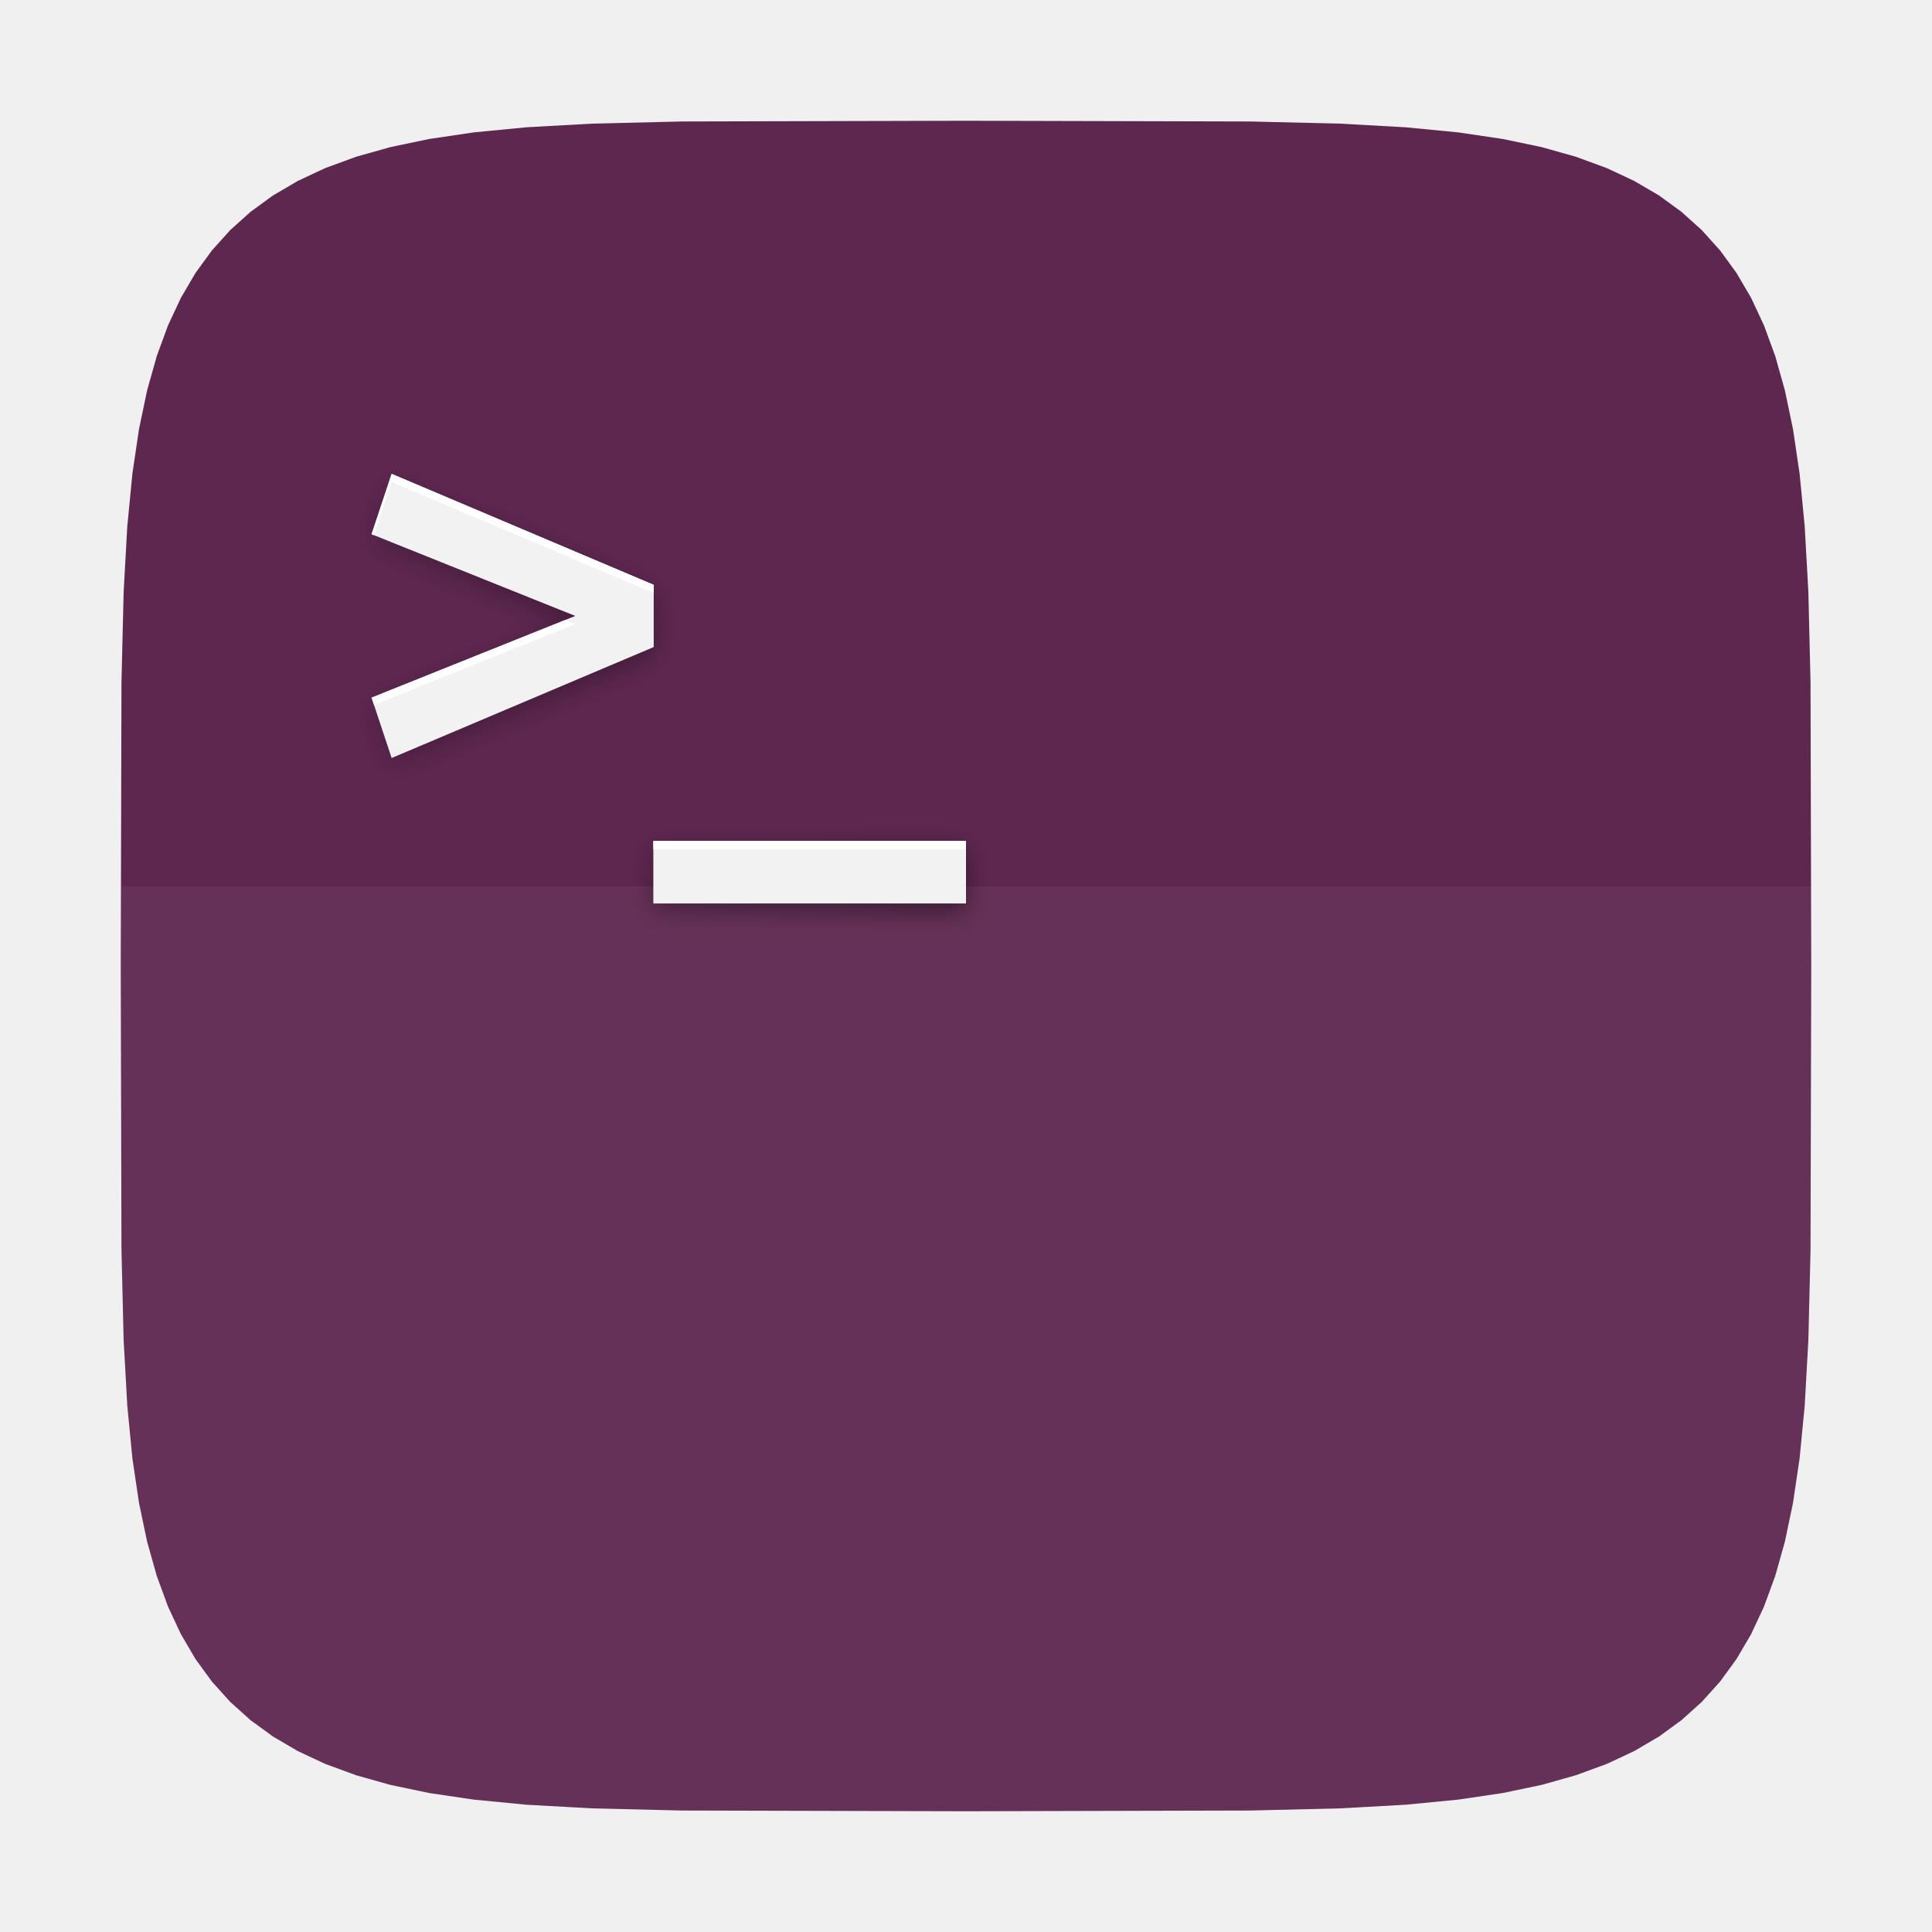
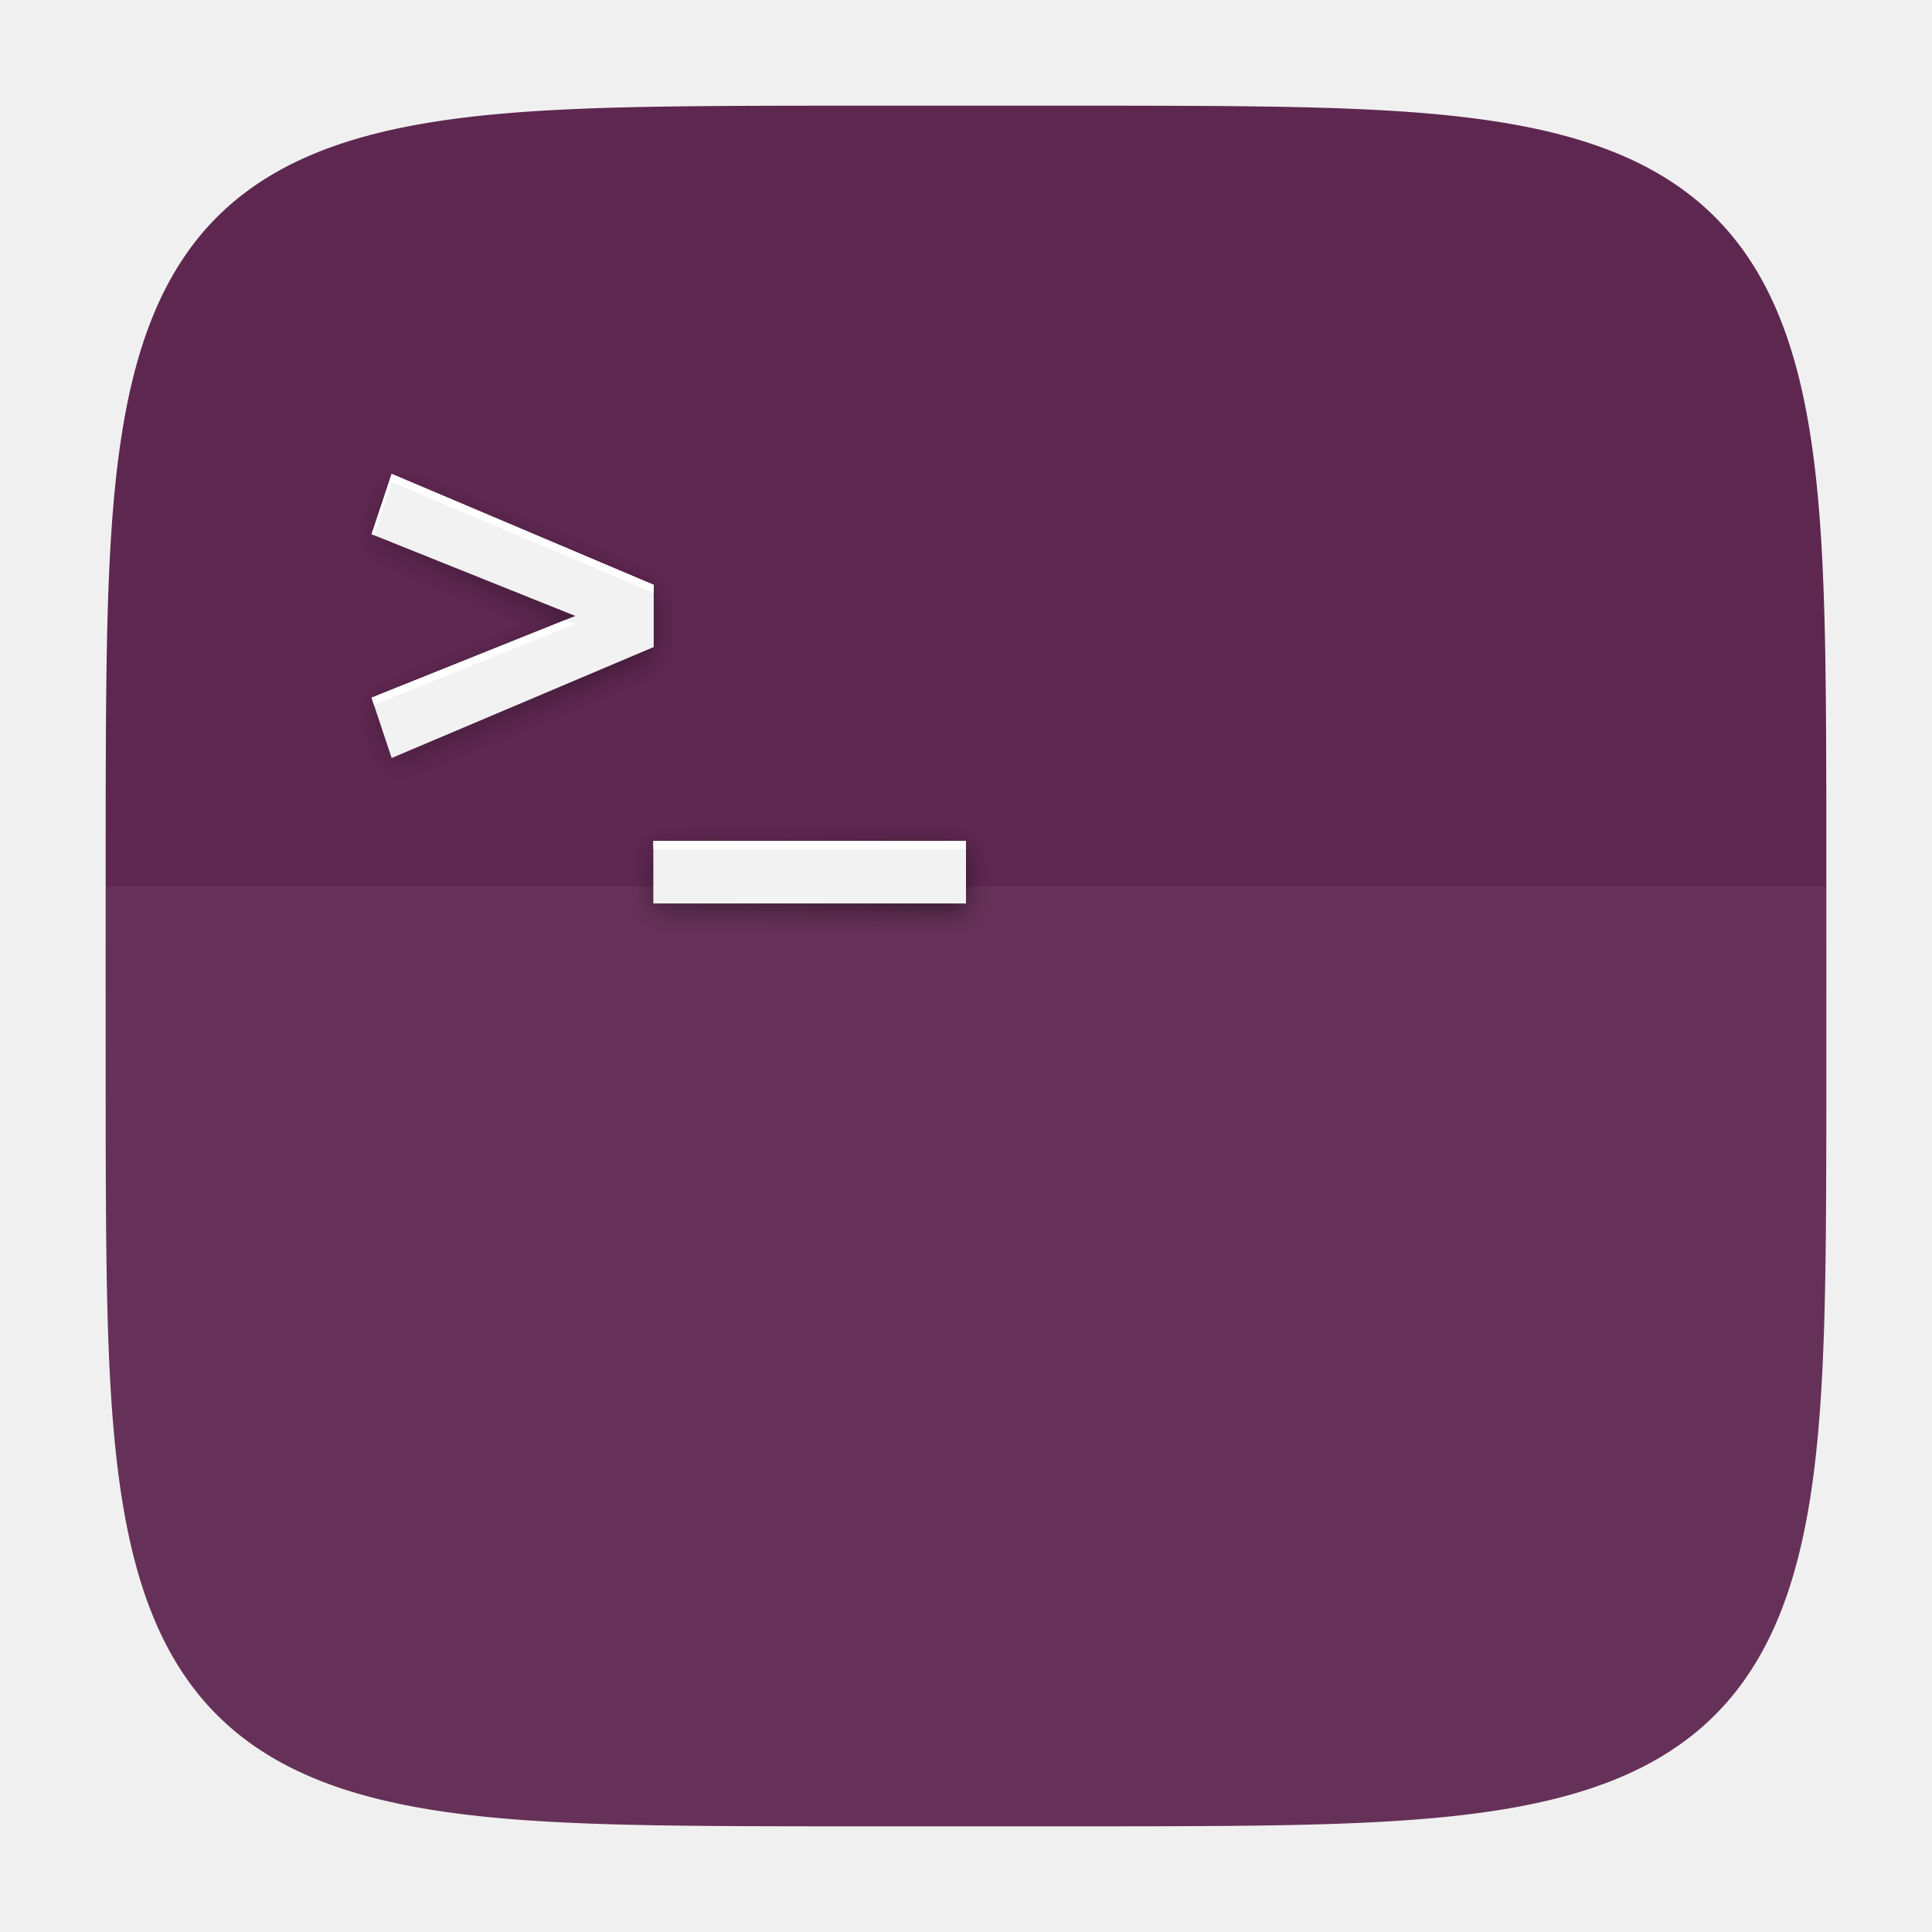
<svg xmlns="http://www.w3.org/2000/svg" xmlns:xlink="http://www.w3.org/1999/xlink" viewBox="0 0 128 128" width="128" height="128">
  <defs id="defs3">
    <filter style="color-interpolation-filters:sRGB" id="filter4346" x="-0.014" width="1.029" y="-0.011" height="1.023">
      <feGaussianBlur stdDeviation="2.12" id="feGaussianBlur4348" />
    </filter>
    <filter style="color-interpolation-filters:sRGB" id="filter4380" x="-0.058" width="1.116" y="-0.045" height="1.091">
      <feGaussianBlur stdDeviation="8.48" id="feGaussianBlur4382" />
    </filter>
    <linearGradient id="linearGradient927">
      <stop style="stop-color:#ffffff;stop-opacity:1;" offset="0" id="stop923" />
      <stop id="stop933" offset="0.125" style="stop-color:#ffffff;stop-opacity:0.098" />
      <stop id="stop931" offset="0.925" style="stop-color:#ffffff;stop-opacity:0.098" />
      <stop style="stop-color:#ffffff;stop-opacity:0.498" offset="1" id="stop925" />
    </linearGradient>
    <clipPath clipPathUnits="userSpaceOnUse" id="clipPath994">
      <path style="color:#000000;display:inline;overflow:visible;visibility:visible;fill:#cdcdcd;fill-opacity:1;fill-rule:nonzero;stroke:none;stroke-width:2;stroke-miterlimit:4;stroke-dasharray:none;stroke-opacity:1;marker:none;enable-background:accumulate" d="m 335.731,62 c -8.824,0 -9.774,0.906 -9.73,9.748 V 84 96.252 c -0.043,8.842 0.906,9.748 9.73,9.748 h 16.539 c 8.824,0 9.73,-0.906 9.73,-9.748 V 84 71.748 C 362.001,62.906 361.094,62 352.27,62 Z" id="path996" />
    </clipPath>
    <linearGradient xlink:href="#linearGradient927" id="linearGradient1004" x1="344" y1="66.001" x2="344" y2="102.001" gradientUnits="userSpaceOnUse" gradientTransform="rotate(-90,344,84)" />
    <clipPath clipPathUnits="userSpaceOnUse" id="clipPath971">
      <path style="color:#000000;display:inline;overflow:visible;visibility:visible;opacity:1;fill:#46a926;fill-opacity:1;fill-rule:nonzero;stroke:none;stroke-width:2;stroke-miterlimit:4;stroke-dasharray:none;stroke-opacity:1;marker:none;enable-background:accumulate" d="m 327.865,189 c -4.412,0 -4.887,0.453 -4.865,4.874 V 200 206.126 C 322.978,210.547 323.453,211 327.865,211 h 8.27 C 340.547,211 341,210.547 341,206.126 V 200 193.874 C 341,189.453 340.547,189 336.135,189 Z" id="path973" />
    </clipPath>
    <linearGradient xlink:href="#linearGradient927" id="linearGradient981" x1="332" y1="191" x2="332" y2="209" gradientUnits="userSpaceOnUse" gradientTransform="rotate(-90,331.9997,200)" />
    <clipPath clipPathUnits="userSpaceOnUse" id="clipPath983">
      <path id="path985" d="m 325.096,237 c -2.808,0 -3.11,0.288 -3.096,3.102 V 244 v 3.898 c -0.014,2.813 0.288,3.102 3.096,3.102 h 5.808 C 333.712,251 334,250.712 334,247.898 V 244 240.102 C 334,237.288 333.712,237 330.904,237 Z" style="color:#000000;display:inline;overflow:visible;visibility:visible;opacity:1;fill:#46a926;fill-opacity:1;fill-rule:nonzero;stroke:none;stroke-width:2;stroke-miterlimit:4;stroke-dasharray:none;stroke-opacity:1;marker:none;enable-background:accumulate" />
    </clipPath>
    <linearGradient xlink:href="#linearGradient927" id="linearGradient993" x1="328" y1="238" x2="328" y2="250" gradientUnits="userSpaceOnUse" gradientTransform="rotate(-90,328,244)" />
    <linearGradient xlink:href="#linearGradient927" id="linearGradient1004-8" x1="344" y1="65.144" x2="344" y2="102.857" gradientUnits="userSpaceOnUse" gradientTransform="matrix(0,-1.04758,0.954581,0,263.8152,444.3675)" />
    <clipPath clipPathUnits="userSpaceOnUse" id="clipPath994-1">
      <path style="color:#000000;display:inline;overflow:visible;visibility:visible;fill:#cdcdcd;fill-opacity:1;fill-rule:nonzero;stroke:none;stroke-width:2;stroke-miterlimit:4;stroke-dasharray:none;stroke-opacity:1;marker:none;enable-background:accumulate" d="m 335.731,62 c -8.824,0 -9.774,0.906 -9.73,9.748 V 84 96.252 c -0.043,8.842 0.906,9.748 9.73,9.748 h 16.539 c 8.824,0 9.73,-0.906 9.73,-9.748 V 84 71.748 C 362.001,62.906 361.094,62 352.27,62 Z" id="path996-8" />
    </clipPath>
    <linearGradient xlink:href="#linearGradient916" id="linearGradient918" x1="252.122" y1="210.694" x2="21.425" y2="210.694" gradientUnits="userSpaceOnUse" />
    <linearGradient id="linearGradient916">
      <stop style="stop-color:#000000;stop-opacity:1;" offset="0" id="stop912" />
      <stop style="stop-color:#000000;stop-opacity:0;" offset="1" id="stop914" />
    </linearGradient>
    <filter style="color-interpolation-filters:sRGB" id="filter920" x="-0.052" width="1.103" y="-0.072" height="1.143">
      <feGaussianBlur stdDeviation="3.138" id="feGaussianBlur922" />
    </filter>
-     <path id="tq" d="M120 64 L119.952 82.812 L119.808 88.801 L119.567 93.126 L119.229 96.613 L118.792 99.565 L118.254 102.135 L117.614 104.408 L116.869 106.44 L116.015 108.267 L115.048 109.916 L113.962 111.406 L112.751 112.751 L111.406 113.962 L109.916 115.048 L108.267 116.015 L106.44 116.869 L104.408 117.614 L102.135 118.254 L99.565 118.792 L96.613 119.229 L93.126 119.567 L88.801 119.808 L82.812 119.952 L64 120 L45.188 119.952 L39.199 119.808 L34.874 119.567 L31.387 119.229 L28.435 118.792 L25.865 118.254 L23.592 117.614 L21.56 116.869 L19.733 116.015 L18.084 115.048 L16.594 113.962 L15.249 112.751 L14.038 111.406 L12.952 109.916 L11.985 108.267 L11.131 106.44 L10.386 104.408 L9.746 102.135 L9.208 99.565 L8.771 96.613 L8.433 93.126 L8.192 88.801 L8.048 82.812 L8 64 L8.048 45.188 L8.192 39.199 L8.433 34.874 L8.771 31.387 L9.208 28.435 L9.746 25.865 L10.386 23.592 L11.131 21.56 L11.985 19.733 L12.952 18.084 L14.038 16.594 L15.249 15.249 L16.594 14.038 L18.084 12.952 L19.733 11.985 L21.56 11.131 L23.592 10.386 L25.865 9.746 L28.435 9.208 L31.387 8.771 L34.874 8.433 L39.199 8.192 L45.188 8.048 L64 8 L82.812 8.048 L88.801 8.192 L93.126 8.433 L96.613 8.771 L99.565 9.208 L102.135 9.746 L104.408 10.386 L106.44 11.131 L108.267 11.985 L109.916 12.952 L111.406 14.038 L112.751 15.249 L113.962 16.594 L115.048 18.084 L116.015 19.733 L116.869 21.56 L117.614 23.592 L118.254 25.865 L118.792 28.435 L119.229 31.387 L119.567 34.874 L119.808 39.199 L119.952 45.188Z" />
+     <path id="tq" d="M121 64 L120.999 72.555 L120.997 75.288 L120.992 77.275 L120.986 78.894 L120.978 80.283 L120.969 81.514 L120.957 82.627 L120.944 83.648 L120.93 84.594 L120.913 85.478 L120.895 86.31 L120.875 87.098 L120.853 87.846 L120.83 88.56 L120.804 89.244 L120.777 89.9 L120.749 90.531 L120.718 91.14 L120.686 91.728 L120.652 92.297 L120.616 92.849 L120.579 93.384 L120.54 93.905 L120.498 94.411 L120.456 94.904 L120.411 95.384 L120.365 95.853 L120.317 96.311 L120.267 96.758 L120.215 97.195 L120.162 97.623 L120.106 98.042 L120.049 98.452 L119.99 98.854 L119.93 99.248 L119.867 99.634 L119.803 100.014 L119.737 100.386 L119.669 100.751 L119.599 101.11 L119.528 101.463 L119.454 101.81 L119.379 102.151 L119.302 102.486 L119.223 102.816 L119.142 103.14 L119.06 103.46 L118.975 103.774 L118.889 104.084 L118.801 104.388 L118.71 104.688 L118.618 104.984 L118.524 105.275 L118.429 105.562 L118.331 105.844 L118.231 106.123 L118.13 106.397 L118.026 106.668 L117.92 106.935 L117.813 107.198 L117.704 107.457 L117.592 107.713 L117.479 107.965 L117.363 108.214 L117.246 108.459 L117.127 108.701 L117.005 108.94 L116.882 109.175 L116.756 109.407 L116.628 109.636 L116.499 109.862 L116.367 110.085 L116.233 110.305 L116.097 110.522 L115.959 110.736 L115.819 110.947 L115.676 111.156 L115.532 111.361 L115.385 111.564 L115.236 111.764 L115.085 111.961 L114.932 112.156 L114.776 112.348 L114.618 112.538 L114.458 112.725 L114.295 112.909 L114.13 113.091 L113.963 113.27 L113.793 113.447 L113.621 113.621 L113.447 113.793 L113.27 113.963 L113.091 114.13 L112.909 114.295 L112.725 114.458 L112.538 114.618 L112.348 114.776 L112.156 114.932 L111.961 115.085 L111.764 115.236 L111.564 115.385 L111.361 115.532 L111.156 115.676 L110.947 115.819 L110.736 115.959 L110.522 116.097 L110.305 116.233 L110.085 116.367 L109.862 116.499 L109.636 116.628 L109.407 116.756 L109.175 116.882 L108.94 117.005 L108.701 117.127 L108.459 117.246 L108.214 117.363 L107.965 117.479 L107.713 117.592 L107.457 117.704 L107.198 117.813 L106.935 117.92 L106.668 118.026 L106.397 118.13 L106.123 118.231 L105.844 118.331 L105.562 118.429 L105.275 118.524 L104.984 118.618 L104.688 118.71 L104.388 118.801 L104.084 118.889 L103.774 118.975 L103.46 119.06 L103.14 119.142 L102.816 119.223 L102.486 119.302 L102.151 119.379 L101.81 119.454 L101.463 119.528 L101.11 119.599 L100.751 119.669 L100.386 119.737 L100.014 119.803 L99.634 119.867 L99.248 119.93 L98.854 119.99 L98.452 120.049 L98.042 120.106 L97.623 120.162 L97.195 120.215 L96.758 120.267 L96.311 120.317 L95.853 120.365 L95.384 120.411 L94.904 120.456 L94.411 120.498 L93.905 120.54 L93.384 120.579 L92.849 120.616 L92.297 120.652 L91.728 120.686 L91.14 120.718 L90.531 120.749 L89.9 120.777 L89.244 120.804 L88.56 120.83 L87.846 120.853 L87.098 120.875 L86.31 120.895 L85.478 120.913 L84.594 120.93 L83.648 120.944 L82.627 120.957 L81.514 120.969 L80.283 120.978 L78.894 120.986 L77.275 120.992 L75.288 120.997 L72.555 120.999 L64 121 L55.445 120.999 L52.712 120.997 L50.725 120.992 L49.106 120.986 L47.717 120.978 L46.486 120.969 L45.373 120.957 L44.352 120.944 L43.406 120.93 L42.522 120.913 L41.69 120.895 L40.902 120.875 L40.154 120.853 L39.44 120.83 L38.756 120.804 L38.1 120.777 L37.469 120.749 L36.86 120.718 L36.272 120.686 L35.703 120.652 L35.151 120.616 L34.616 120.579 L34.095 120.54 L33.589 120.498 L33.096 120.456 L32.616 120.411 L32.147 120.365 L31.689 120.317 L31.242 120.267 L30.805 120.215 L30.377 120.162 L29.958 120.106 L29.548 120.049 L29.146 119.99 L28.752 119.93 L28.366 119.867 L27.986 119.803 L27.614 119.737 L27.249 119.669 L26.89 119.599 L26.537 119.528 L26.19 119.454 L25.849 119.379 L25.514 119.302 L25.184 119.223 L24.86 119.142 L24.54 119.06 L24.226 118.975 L23.916 118.889 L23.612 118.801 L23.312 118.71 L23.016 118.618 L22.725 118.524 L22.438 118.429 L22.156 118.331 L21.877 118.231 L21.603 118.13 L21.332 118.026 L21.065 117.92 L20.802 117.813 L20.543 117.704 L20.287 117.592 L20.035 117.479 L19.786 117.363 L19.541 117.246 L19.299 117.127 L19.06 117.005 L18.825 116.882 L18.593 116.756 L18.364 116.628 L18.138 116.499 L17.915 116.367 L17.695 116.233 L17.478 116.097 L17.264 115.959 L17.053 115.819 L16.844 115.676 L16.639 115.532 L16.436 115.385 L16.236 115.236 L16.039 115.085 L15.844 114.932 L15.652 114.776 L15.462 114.618 L15.275 114.458 L15.091 114.295 L14.909 114.13 L14.73 113.963 L14.553 113.793 L14.379 113.621 L14.207 113.447 L14.037 113.27 L13.87 113.091 L13.705 112.909 L13.542 112.725 L13.382 112.538 L13.224 112.348 L13.068 112.156 L12.915 111.961 L12.764 111.764 L12.615 111.564 L12.468 111.361 L12.324 111.156 L12.181 110.947 L12.041 110.736 L11.903 110.522 L11.767 110.305 L11.633 110.085 L11.501 109.862 L11.372 109.636 L11.244 109.407 L11.118 109.175 L10.995 108.94 L10.873 108.701 L10.754 108.459 L10.637 108.214 L10.521 107.965 L10.408 107.713 L10.296 107.457 L10.187 107.198 L10.08 106.935 L9.974 106.668 L9.87 106.397 L9.769 106.123 L9.669 105.844 L9.571 105.562 L9.476 105.275 L9.382 104.984 L9.29 104.688 L9.199 104.388 L9.111 104.084 L9.025 103.774 L8.94 103.46 L8.858 103.14 L8.777 102.816 L8.698 102.486 L8.621 102.151 L8.546 101.81 L8.472 101.463 L8.401 101.11 L8.331 100.751 L8.263 100.386 L8.197 100.014 L8.133 99.634 L8.07 99.248 L8.01 98.854 L7.951 98.452 L7.894 98.042 L7.838 97.623 L7.785 97.195 L7.733 96.758 L7.683 96.311 L7.635 95.853 L7.589 95.384 L7.544 94.904 L7.502 94.411 L7.46 93.905 L7.421 93.384 L7.384 92.849 L7.348 92.297 L7.314 91.728 L7.282 91.14 L7.251 90.531 L7.223 89.9 L7.196 89.244 L7.17 88.56 L7.147 87.846 L7.125 87.098 L7.105 86.31 L7.087 85.478 L7.07 84.594 L7.056 83.648 L7.043 82.627 L7.031 81.514 L7.022 80.283 L7.014 78.894 L7.008 77.275 L7.003 75.288 L7.001 72.555 L7 64 L7.001 55.445 L7.003 52.712 L7.008 50.725 L7.014 49.106 L7.022 47.717 L7.031 46.486 L7.043 45.373 L7.056 44.352 L7.07 43.406 L7.087 42.522 L7.105 41.69 L7.125 40.902 L7.147 40.154 L7.17 39.44 L7.196 38.756 L7.223 38.1 L7.251 37.469 L7.282 36.86 L7.314 36.272 L7.348 35.703 L7.384 35.151 L7.421 34.616 L7.46 34.095 L7.502 33.589 L7.544 33.096 L7.589 32.616 L7.635 32.147 L7.683 31.689 L7.733 31.242 L7.785 30.805 L7.838 30.377 L7.894 29.958 L7.951 29.548 L8.01 29.146 L8.07 28.752 L8.133 28.366 L8.197 27.986 L8.263 27.614 L8.331 27.249 L8.401 26.89 L8.472 26.537 L8.546 26.19 L8.621 25.849 L8.698 25.514 L8.777 25.184 L8.858 24.86 L8.94 24.54 L9.025 24.226 L9.111 23.916 L9.199 23.612 L9.29 23.312 L9.382 23.016 L9.476 22.725 L9.571 22.438 L9.669 22.156 L9.769 21.877 L9.87 21.603 L9.974 21.332 L10.08 21.065 L10.187 20.802 L10.296 20.543 L10.408 20.287 L10.521 20.035 L10.637 19.786 L10.754 19.541 L10.873 19.299 L10.995 19.06 L11.118 18.825 L11.244 18.593 L11.372 18.364 L11.501 18.138 L11.633 17.915 L11.767 17.695 L11.903 17.478 L12.041 17.264 L12.181 17.053 L12.324 16.844 L12.468 16.639 L12.615 16.436 L12.764 16.236 L12.915 16.039 L13.068 15.844 L13.224 15.652 L13.382 15.462 L13.542 15.275 L13.705 15.091 L13.87 14.909 L14.037 14.73 L14.207 14.553 L14.379 14.379 L14.553 14.207 L14.73 14.037 L14.909 13.87 L15.091 13.705 L15.275 13.542 L15.462 13.382 L15.652 13.224 L15.844 13.068 L16.039 12.915 L16.236 12.764 L16.436 12.615 L16.639 12.468 L16.844 12.324 L17.053 12.181 L17.264 12.041 L17.478 11.903 L17.695 11.767 L17.915 11.633 L18.138 11.501 L18.364 11.372 L18.593 11.244 L18.825 11.118 L19.06 10.995 L19.299 10.873 L19.541 10.754 L19.786 10.637 L20.035 10.521 L20.287 10.408 L20.543 10.296 L20.802 10.187 L21.065 10.08 L21.332 9.974 L21.603 9.87 L21.877 9.769 L22.156 9.669 L22.438 9.571 L22.725 9.476 L23.016 9.382 L23.312 9.29 L23.612 9.199 L23.916 9.111 L24.226 9.025 L24.54 8.94 L24.86 8.858 L25.184 8.777 L25.514 8.698 L25.849 8.621 L26.19 8.546 L26.537 8.472 L26.89 8.401 L27.249 8.331 L27.614 8.263 L27.986 8.197 L28.366 8.133 L28.752 8.07 L29.146 8.01 L29.548 7.951 L29.958 7.894 L30.377 7.838 L30.805 7.785 L31.242 7.733 L31.689 7.683 L32.147 7.635 L32.616 7.589 L33.096 7.544 L33.589 7.502 L34.095 7.46 L34.616 7.421 L35.151 7.384 L35.703 7.348 L36.272 7.314 L36.86 7.282 L37.469 7.251 L38.1 7.223 L38.756 7.196 L39.44 7.17 L40.154 7.147 L40.902 7.125 L41.69 7.105 L42.522 7.087 L43.406 7.07 L44.352 7.056 L45.373 7.043 L46.486 7.031 L47.717 7.022 L49.106 7.014 L50.725 7.008 L52.712 7.003 L55.445 7.001 L64 7 L72.555 7.001 L75.288 7.003 L77.275 7.008 L78.894 7.014 L80.283 7.022 L81.514 7.031 L82.627 7.043 L83.648 7.056 L84.594 7.07 L85.478 7.087 L86.31 7.105 L87.098 7.125 L87.846 7.147 L88.56 7.17 L89.244 7.196 L89.9 7.223 L90.531 7.251 L91.14 7.282 L91.728 7.314 L92.297 7.348 L92.849 7.384 L93.384 7.421 L93.905 7.46 L94.411 7.502 L94.904 7.544 L95.384 7.589 L95.853 7.635 L96.311 7.683 L96.758 7.733 L97.195 7.785 L97.623 7.838 L98.042 7.894 L98.452 7.951 L98.854 8.01 L99.248 8.07 L99.634 8.133 L100.014 8.197 L100.386 8.263 L100.751 8.331 L101.11 8.401 L101.463 8.472 L101.81 8.546 L102.151 8.621 L102.486 8.698 L102.816 8.777 L103.14 8.858 L103.46 8.94 L103.774 9.025 L104.084 9.111 L104.388 9.199 L104.688 9.29 L104.984 9.382 L105.275 9.476 L105.562 9.571 L105.844 9.669 L106.123 9.769 L106.397 9.87 L106.668 9.974 L106.935 10.08 L107.198 10.187 L107.457 10.296 L107.713 10.408 L107.965 10.521 L108.214 10.637 L108.459 10.754 L108.701 10.873 L108.94 10.995 L109.175 11.118 L109.407 11.244 L109.636 11.372 L109.862 11.501 L110.085 11.633 L110.305 11.767 L110.522 11.903 L110.736 12.041 L110.947 12.181 L111.156 12.324 L111.361 12.468 L111.564 12.615 L111.764 12.764 L111.961 12.915 L112.156 13.068 L112.348 13.224 L112.538 13.382 L112.725 13.542 L112.909 13.705 L113.091 13.87 L113.27 14.037 L113.447 14.207 L113.621 14.379 L113.793 14.553 L113.963 14.73 L114.13 14.909 L114.295 15.091 L114.458 15.275 L114.618 15.462 L114.776 15.652 L114.932 15.844 L115.085 16.039 L115.236 16.236 L115.385 16.436 L115.532 16.639 L115.676 16.844 L115.819 17.053 L115.959 17.264 L116.097 17.478 L116.233 17.695 L116.367 17.915 L116.499 18.138 L116.628 18.364 L116.756 18.593 L116.882 18.825 L117.005 19.06 L117.127 19.299 L117.246 19.541 L117.363 19.786 L117.479 20.035 L117.592 20.287 L117.704 20.543 L117.813 20.802 L117.92 21.065 L118.026 21.332 L118.13 21.603 L118.231 21.877 L118.331 22.156 L118.429 22.438 L118.524 22.725 L118.618 23.016 L118.71 23.312 L118.801 23.612 L118.889 23.916 L118.975 24.226 L119.06 24.54 L119.142 24.86 L119.223 25.184 L119.302 25.514 L119.379 25.849 L119.454 26.19 L119.528 26.537 L119.599 26.89 L119.669 27.249 L119.737 27.614 L119.803 27.986 L119.867 28.366 L119.93 28.752 L119.99 29.146 L120.049 29.548 L120.106 29.958 L120.162 30.377 L120.215 30.805 L120.267 31.242 L120.317 31.689 L120.365 32.147 L120.411 32.616 L120.456 33.096 L120.498 33.589 L120.54 34.095 L120.579 34.616 L120.616 35.151 L120.652 35.703 L120.686 36.272 L120.718 36.86 L120.749 37.469 L120.777 38.1 L120.804 38.756 L120.83 39.44 L120.853 40.154 L120.875 40.902 L120.895 41.69 L120.913 42.522 L120.93 43.406 L120.944 44.352 L120.957 45.373 L120.969 46.486 L120.978 47.717 L120.986 49.106 L120.992 50.725 L120.997 52.712 L120.999 55.445Z" />
    <clipPath id="tc">
      <use href="#tq" />
    </clipPath>
  </defs>
  <g clip-path="url(#tc)">
    <g transform="matrix(0.5178571 0 0 0.6590909 -14.71429 -38.81818)">
      <g />
      <path style="color:#000000;display:inline;overflow:visible;visibility:visible;fill:#5e2750;fill-opacity:1;fill-rule:nonzero;stroke:none;stroke-width:1;marker:none;enable-background:accumulate" d="m 366.501,75.231 c 0,-8.232 -0.906,-9.774 -9.748,-9.73 h -12.752 -12.752 c -8.842,-0.043 -9.748,1.499 -9.748,9.73 v 17.539 c 0,8.229 0.906,9.73 9.748,9.73 h 12.752 12.752 c 8.842,0 9.748,-1.501 9.748,-9.73 z" id="path964" />
      <path style="color:#000000;display:inline;overflow:visible;visibility:visible;fill:#5e2750;fill-opacity:1;fill-rule:nonzero;stroke:none;stroke-width:1;marker:none;enable-background:accumulate" d="m 263.997,205.076 c 0,35.297 -3.625,39.095 -38.994,38.922 h -73.006 -73.006 c -35.368,0.173 -38.994,-3.625 -38.994,-38.922 v -98.157 c 0,-35.297 3.625,-38.922 38.994,-38.922 h 73.006 73.006 c 35.369,0 38.994,3.625 38.994,38.922 z" id="rect4158" />
      <path id="path914" d="m 343.5,195.636 c 0,-4.657 -0.474,-5.158 -5.096,-5.135 h -6.404 -6.404 c -4.622,-0.023 -5.096,0.478 -5.096,5.135 v 8.729 c 0,4.657 0.474,5.135 5.096,5.135 h 6.404 6.404 c 4.622,0 5.096,-0.478 5.096,-5.135 z" style="color:#000000;display:inline;overflow:visible;visibility:visible;fill:#5e2750;fill-opacity:1;fill-rule:nonzero;stroke:none;stroke-width:1;marker:none;enable-background:accumulate" />
      <path style="color:#000000;display:inline;overflow:visible;visibility:visible;fill:#5e2750;fill-opacity:1;fill-rule:nonzero;stroke:none;stroke-width:1;marker:none;enable-background:accumulate" d="m 335.5,240.855 c 0,-3.042 -0.309,-3.369 -3.323,-3.354 h -4.177 -4.177 c -3.014,-0.015 -3.323,0.312 -3.323,3.354 v 6.291 c 0,3.042 0.309,3.354 3.323,3.354 h 4.177 4.177 c 3.014,0 3.323,-0.312 3.323,-3.354 z" id="path918" />
      <path style="color:#000000;display:inline;overflow:visible;visibility:visible;fill:#5e2750;fill-opacity:1;fill-rule:nonzero;stroke:none;stroke-width:1;marker:none;enable-background:accumulate" d="m 350.5,142.075 c 0,-5.562 -0.584,-6.604 -6.282,-6.574 h -8.218 -8.218 c -5.698,-0.029 -6.282,1.013 -6.282,6.574 v 11.85 c 0,5.56 0.584,6.574 6.282,6.574 h 8.218 8.218 c 5.698,0 6.282,-1.014 6.282,-6.574 z" id="path964-7" />
      <path style="color:#000000;display:inline;overflow:visible;visibility:visible;opacity:0.05;fill:#ffffff;fill-opacity:1;fill-rule:nonzero;stroke:none;stroke-width:1;marker:none;enable-background:accumulate" d="m 39.998,148 v 57.076 c 0,35.297 3.624,39.095 38.992,38.922 h 73.008 73.006 c 35.368,0.173 38.994,-3.625 38.994,-38.922 v -57.076 z" id="rect4158-1" />
    </g>
  </g>
  <g transform="matrix(0.5178571 0 0 0.5178571 -14.71429 -16.78571)">
    <path transform="matrix(0.5201621,0,0,0.5216072,20.85519,22.10014)" style="font-style:normal;font-variant:normal;font-weight:500;font-stretch:normal;font-size:299.107px;line-height:125%;font-family:Ubuntu;-inkscape-font-specification:'Ubuntu Medium';text-align:center;letter-spacing:0px;word-spacing:0px;writing-mode:lr-tb;text-anchor:middle;display:inline;opacity:0.5;fill:url(#linearGradient918);fill-opacity:1;stroke:none;stroke-width:1.92;filter:url(#filter920);enable-background:new" d="m 110.858,138 -4.935,14.806 50.1,20.04 -50.1,20.04 4.935,14.806 64.458,-27.219 v -15.254 z m 64.366,90.031 v 15.105 h 76.699 v -15.105 z" id="path910" />
    <path style="font-style:normal;font-variant:normal;font-weight:500;font-stretch:normal;font-size:299.107px;line-height:125%;font-family:Ubuntu;-inkscape-font-specification:'Ubuntu Medium';text-align:center;letter-spacing:0px;word-spacing:0px;writing-mode:lr-tb;text-anchor:middle;display:inline;fill:#f2f2f2;fill-opacity:1;stroke:none;stroke-width:1;enable-background:new" d="m 78.519,93.039 -2.567,7.723 26.06,10.453 -26.06,10.453 2.567,7.723 33.528,-14.197 v -7.957 z m 33.481,46.961 v 8 h 40 v -8 z" id="path4212" />
    <path id="path982" d="m 323.285,240.425 -0.285,0.857 2.889,1.158 -2.889,1.158 0.285,0.855 3.715,-1.574 v -0.881 z m 3.715,4.574 v 0.984 h 4 v -0.984 z" style="font-style:normal;font-variant:normal;font-weight:500;font-stretch:normal;font-size:299.107px;line-height:125%;font-family:Ubuntu;-inkscape-font-specification:'Ubuntu Medium';text-align:center;letter-spacing:0px;word-spacing:0px;writing-mode:lr-tb;text-anchor:middle;display:inline;opacity:0.2;fill:#000000;fill-opacity:1;stroke:none;stroke-width:1;enable-background:new" />
    <path style="font-style:normal;font-variant:normal;font-weight:500;font-stretch:normal;font-size:299.107px;line-height:125%;font-family:Ubuntu;-inkscape-font-specification:'Ubuntu Medium';text-align:center;letter-spacing:0px;word-spacing:0px;writing-mode:lr-tb;text-anchor:middle;display:inline;opacity:0.2;fill:#000000;fill-opacity:1;stroke:none;stroke-width:1;enable-background:new" d="m 324.285,195.425 -0.285,0.857 2.889,1.158 -2.889,1.158 0.285,0.855 3.715,-1.574 v -0.881 z m 3.715,4.574 v 0.984 h 4 v -0.984 z" id="path984" />
    <path style="font-style:normal;font-variant:normal;font-weight:500;font-stretch:normal;font-size:299.107px;line-height:125%;font-family:Ubuntu;-inkscape-font-specification:'Ubuntu Medium';text-align:center;letter-spacing:0px;word-spacing:0px;writing-mode:lr-tb;text-anchor:middle;display:inline;opacity:0.2;fill:#000000;fill-opacity:1;stroke:none;stroke-width:1;enable-background:new" d="m 325.69,140.145 -0.321,0.965 3.258,1.307 -3.258,1.307 0.321,0.965 4.191,-1.775 v -0.995 z m 4.31,5.87 v 0.985 h 4.987 v -0.985 z" id="path971" />
    <path id="path973-3" d="m 328.535,72.194 -0.481,1.448 4.886,1.96 -4.886,1.96 0.481,1.448 6.287,-2.662 v -1.492 z m 6.465,8.805 v 1.477 h 7.481 v -1.477 z" style="font-style:normal;font-variant:normal;font-weight:500;font-stretch:normal;font-size:299.107px;line-height:125%;font-family:Ubuntu;-inkscape-font-specification:'Ubuntu Medium';text-align:center;letter-spacing:0px;word-spacing:0px;writing-mode:lr-tb;text-anchor:middle;display:inline;opacity:0.2;fill:#000000;fill-opacity:1;stroke:none;stroke-width:1;enable-background:new" />
    <path style="font-style:normal;font-variant:normal;font-weight:500;font-stretch:normal;font-size:299.107px;line-height:125%;font-family:Ubuntu;-inkscape-font-specification:'Ubuntu Medium';text-align:center;letter-spacing:0px;word-spacing:0px;writing-mode:lr-tb;text-anchor:middle;display:inline;fill:#ffffff;fill-opacity:1;stroke:none;stroke-width:1;enable-background:new" d="m 78.519,93.039 -2.567,7.723 0.306,0.122 2.261,-6.802 33.528,14.197 v -1.043 z m 22.192,18.697 -24.76,9.932 0.306,0.921 25.754,-10.331 z m 11.288,28.264 v 1.043 h 40 v -1.043 z" id="path4327" />
    <path id="path967" d="m 325.69,139.145 -0.321,0.965 3.258,1.307 -3.258,1.307 0.321,0.965 4.191,-1.775 v -0.995 z m 4.31,5.87 v 0.985 h 4.987 v -0.985 z" style="font-style:normal;font-variant:normal;font-weight:500;font-stretch:normal;font-size:299.107px;line-height:125%;font-family:Ubuntu;-inkscape-font-specification:'Ubuntu Medium';text-align:center;letter-spacing:0px;word-spacing:0px;writing-mode:lr-tb;text-anchor:middle;display:inline;fill:#f2f2f2;fill-opacity:1;stroke:none;stroke-width:1;enable-background:new" />
    <path style="font-style:normal;font-variant:normal;font-weight:500;font-stretch:normal;font-size:299.107px;line-height:125%;font-family:Ubuntu;-inkscape-font-specification:'Ubuntu Medium';text-align:center;letter-spacing:0px;word-spacing:0px;writing-mode:lr-tb;text-anchor:middle;display:inline;fill:#f2f2f2;fill-opacity:1;stroke:none;stroke-width:1;enable-background:new" d="m 328.535,71.194 -0.481,1.448 4.886,1.96 -4.886,1.96 0.481,1.448 6.287,-2.662 v -1.492 z m 6.465,8.805 v 1.477 h 7.481 v -1.477 z" id="path969" />
    <path style="font-style:normal;font-variant:normal;font-weight:500;font-stretch:normal;font-size:299.107px;line-height:125%;font-family:Ubuntu;-inkscape-font-specification:'Ubuntu Medium';text-align:center;letter-spacing:0px;word-spacing:0px;writing-mode:lr-tb;text-anchor:middle;display:inline;fill:#f2f2f2;fill-opacity:1;stroke:none;stroke-width:1;enable-background:new" d="m 323.285,239.425 -0.285,0.857 2.889,1.158 -2.889,1.158 0.285,0.855 3.715,-1.574 v -0.881 z m 3.715,4.574 v 0.984 h 4 v -0.984 z" id="path975" />
    <path id="path980" d="m 324.285,194.425 -0.285,0.857 2.889,1.158 -2.889,1.158 0.285,0.855 3.715,-1.574 v -0.881 z m 3.715,4.574 v 0.984 h 4 v -0.984 z" style="font-style:normal;font-variant:normal;font-weight:500;font-stretch:normal;font-size:299.107px;line-height:125%;font-family:Ubuntu;-inkscape-font-specification:'Ubuntu Medium';text-align:center;letter-spacing:0px;word-spacing:0px;writing-mode:lr-tb;text-anchor:middle;display:inline;fill:#f2f2f2;fill-opacity:1;stroke:none;stroke-width:1;enable-background:new" />
  </g>
</svg>
